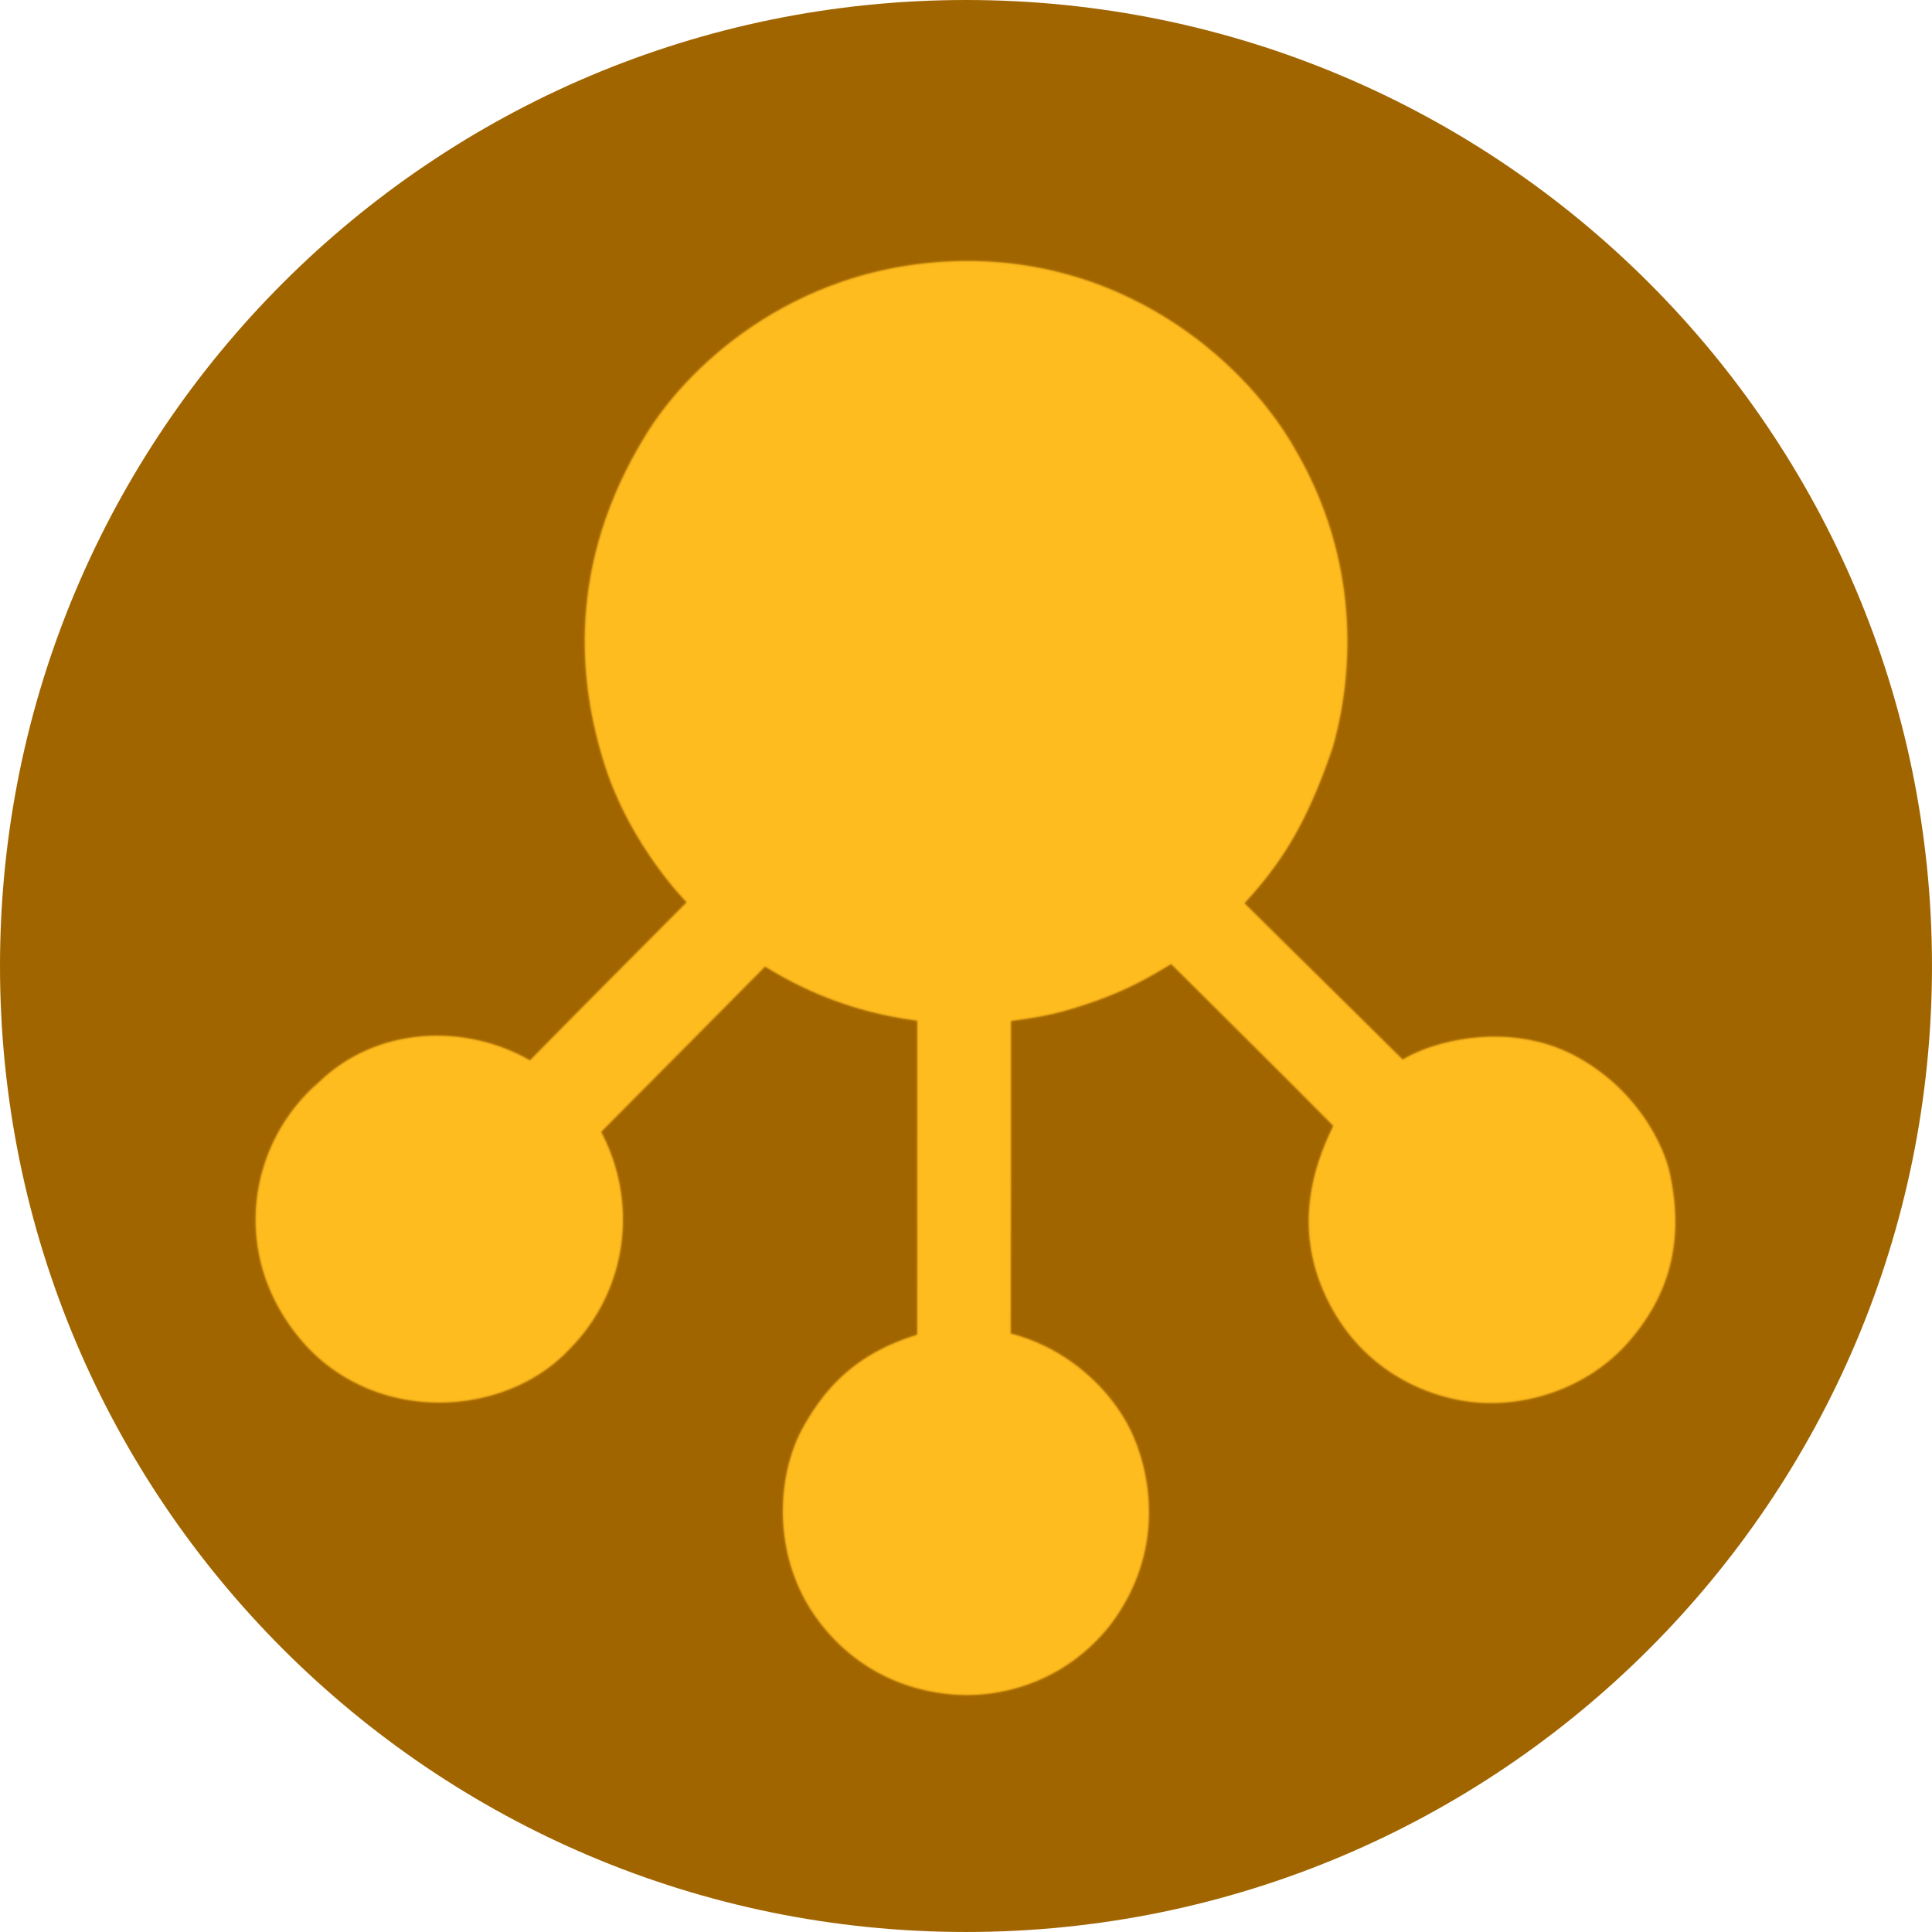
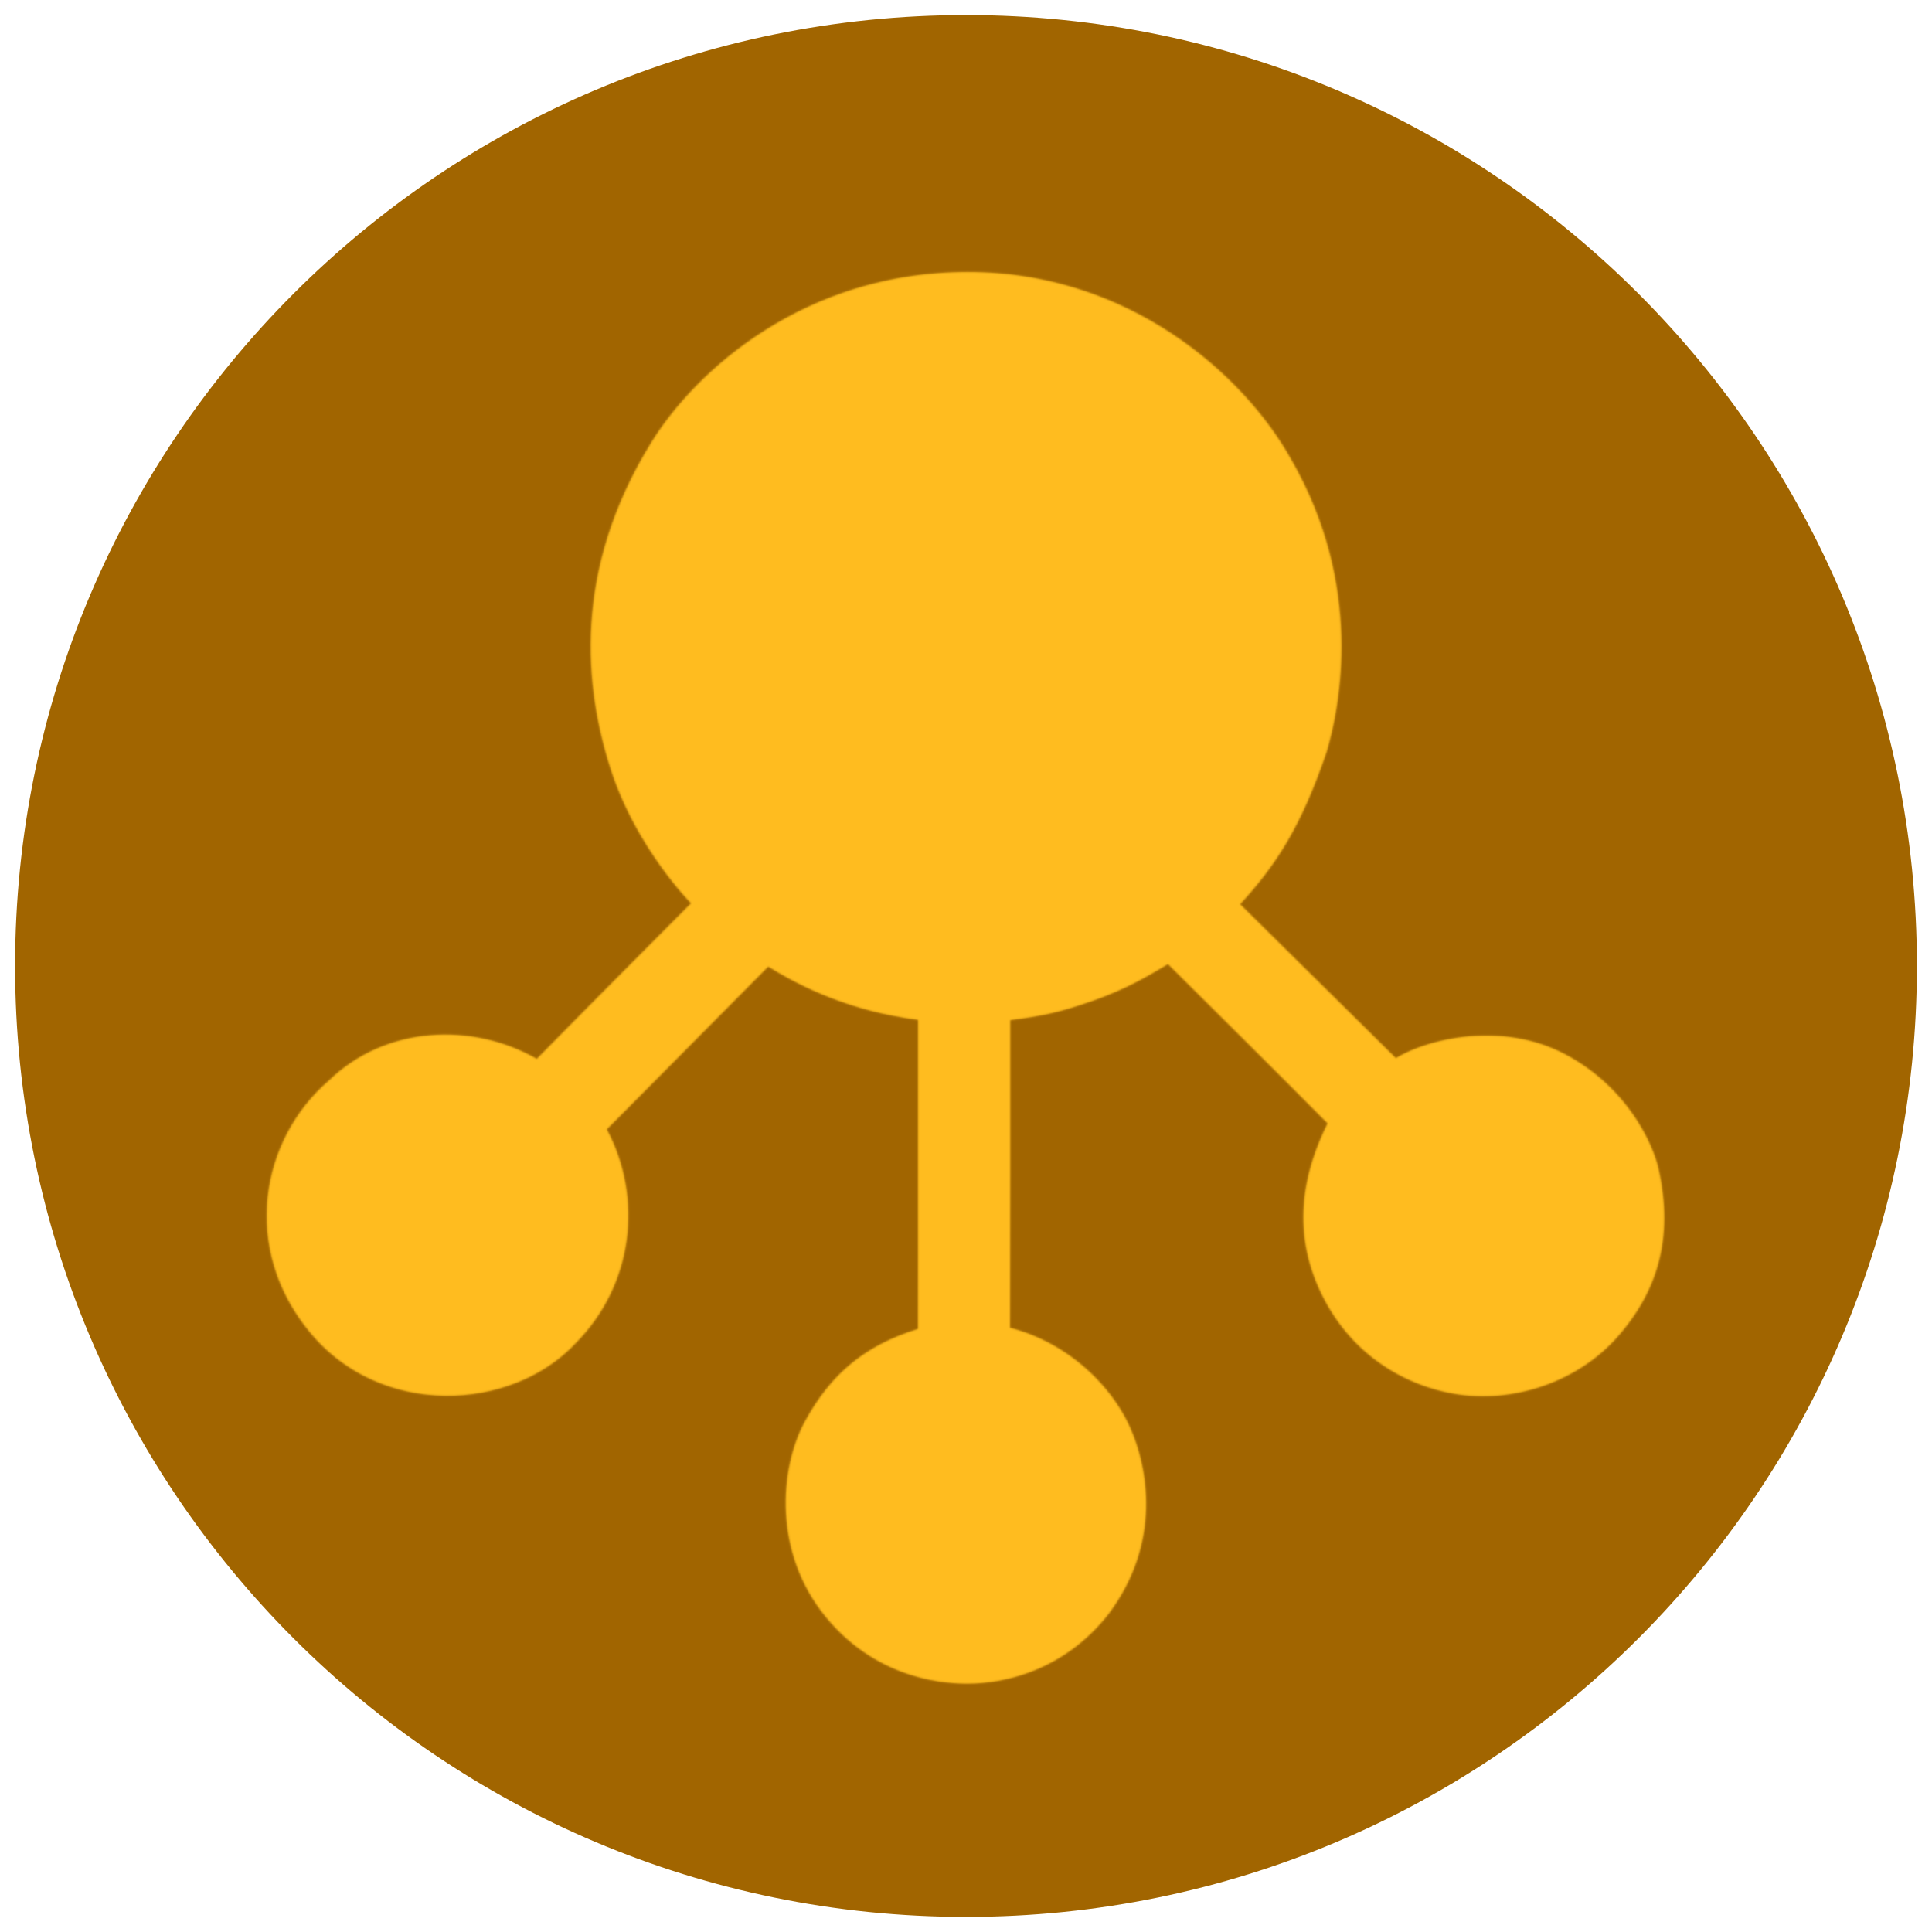
- <svg xmlns="http://www.w3.org/2000/svg" width="200" height="200" viewBox="0 0 52.917 52.917" version="1.1" id="svg1" xml:space="preserve">
+ <svg xmlns="http://www.w3.org/2000/svg" width="256" height="256" viewBox="0 0 256 256" version="1.1" id="svg1" xml:space="preserve">
  <defs id="defs1">
    <filter style="color-interpolation-filters:sRGB" id="filter1" x="-0.002" y="-0.002" width="1.004" height="1.004">
      <feGaussianBlur stdDeviation="0.118" id="feGaussianBlur1" />
    </filter>
    <filter style="color-interpolation-filters:sRGB" id="filter2" x="-0.004" y="-0.004" width="1.009" height="1.009">
      <feGaussianBlur stdDeviation="0.36" id="feGaussianBlur2" />
    </filter>
  </defs>
-   <g id="layer1" transform="scale(0.2645833)">
+   <g id="layer1" transform="matrix(1.26,0,0,1.26,2,2)">
    <circle style="display:inline;fill:#a16500;fill-opacity:1;stroke-width:0.265" id="path1" cx="100" cy="100" r="100" />
    <path style="display:inline;fill:#ffbc1f;fill-opacity:1;filter:url(#filter1)" d="m 100.222,175.473 c -1.821,0.006 -9.305,-0.131 -14.935,-6.968 -5.601,-6.788 -4.92,-15.661 -2.232,-20.609 2.688,-4.947 6.283,-7.996 11.888,-9.733 0.024,-10.831 -0.007,-21.662 0.011,-32.492 -3.845,-0.527 -6.359,-1.287 -8.467,-2.051 -2.108,-0.763 -4.626,-1.902 -7.284,-3.554 -10.201,10.302 -11.16,11.245 -16.969,17.107 3.852,7.258 2.793,16.385 -3.294,22.51 -6.801,7.242 -20.453,7.825 -27.874,-1.078 -7.421,-8.903 -5.245,-20.414 1.943,-26.578 5.949,-5.767 15.083,-6.139 21.853,-2.267 5.695,-5.792 10.516,-10.626 16.216,-16.356 0,0 -5.787,-5.79 -8.475,-14.186 C 59.916,70.823 58.521,58.52 66.883,44.967 71.618,37.292 83.077,27.033 100.144,27.016 c 17.068,-0.016 29.144,10.864 34.061,19.719 7.678,13.319 5.126,26.001 3.733,30.736 -2.684,7.887 -5.319,11.907 -9.103,16.031 8.367,8.293 3.597,3.534 16.373,16.18 3.432,-2.079 11.199,-3.888 17.779,-0.419 6.58,3.469 9.274,9.471 9.848,12.058 1.643,7.404 -0.195,12.974 -4.273,17.633 -4.163,4.756 -10.999,7.132 -17.312,6.025 -4.48,-0.786 -10.503,-3.578 -13.873,-10.496 -3.409,-6.998 -1.638,-13.317 0.64,-17.936 -5.556,-5.617 -11.178,-11.167 -16.777,-16.74 -2.076,1.237 -4.321,2.594 -7.902,3.852 -3.581,1.258 -5.33,1.592 -8.68,2.039 0.009,10.781 6.7e-4,21.562 -0.026,32.344 6.239,1.609 10.706,6.213 12.602,10.429 1.896,4.215 3.398,12.136 -2.23,19.667 -4.756,6.074 -11.139,7.324 -14.78,7.335 z" id="path3" />
  </g>
</svg>
